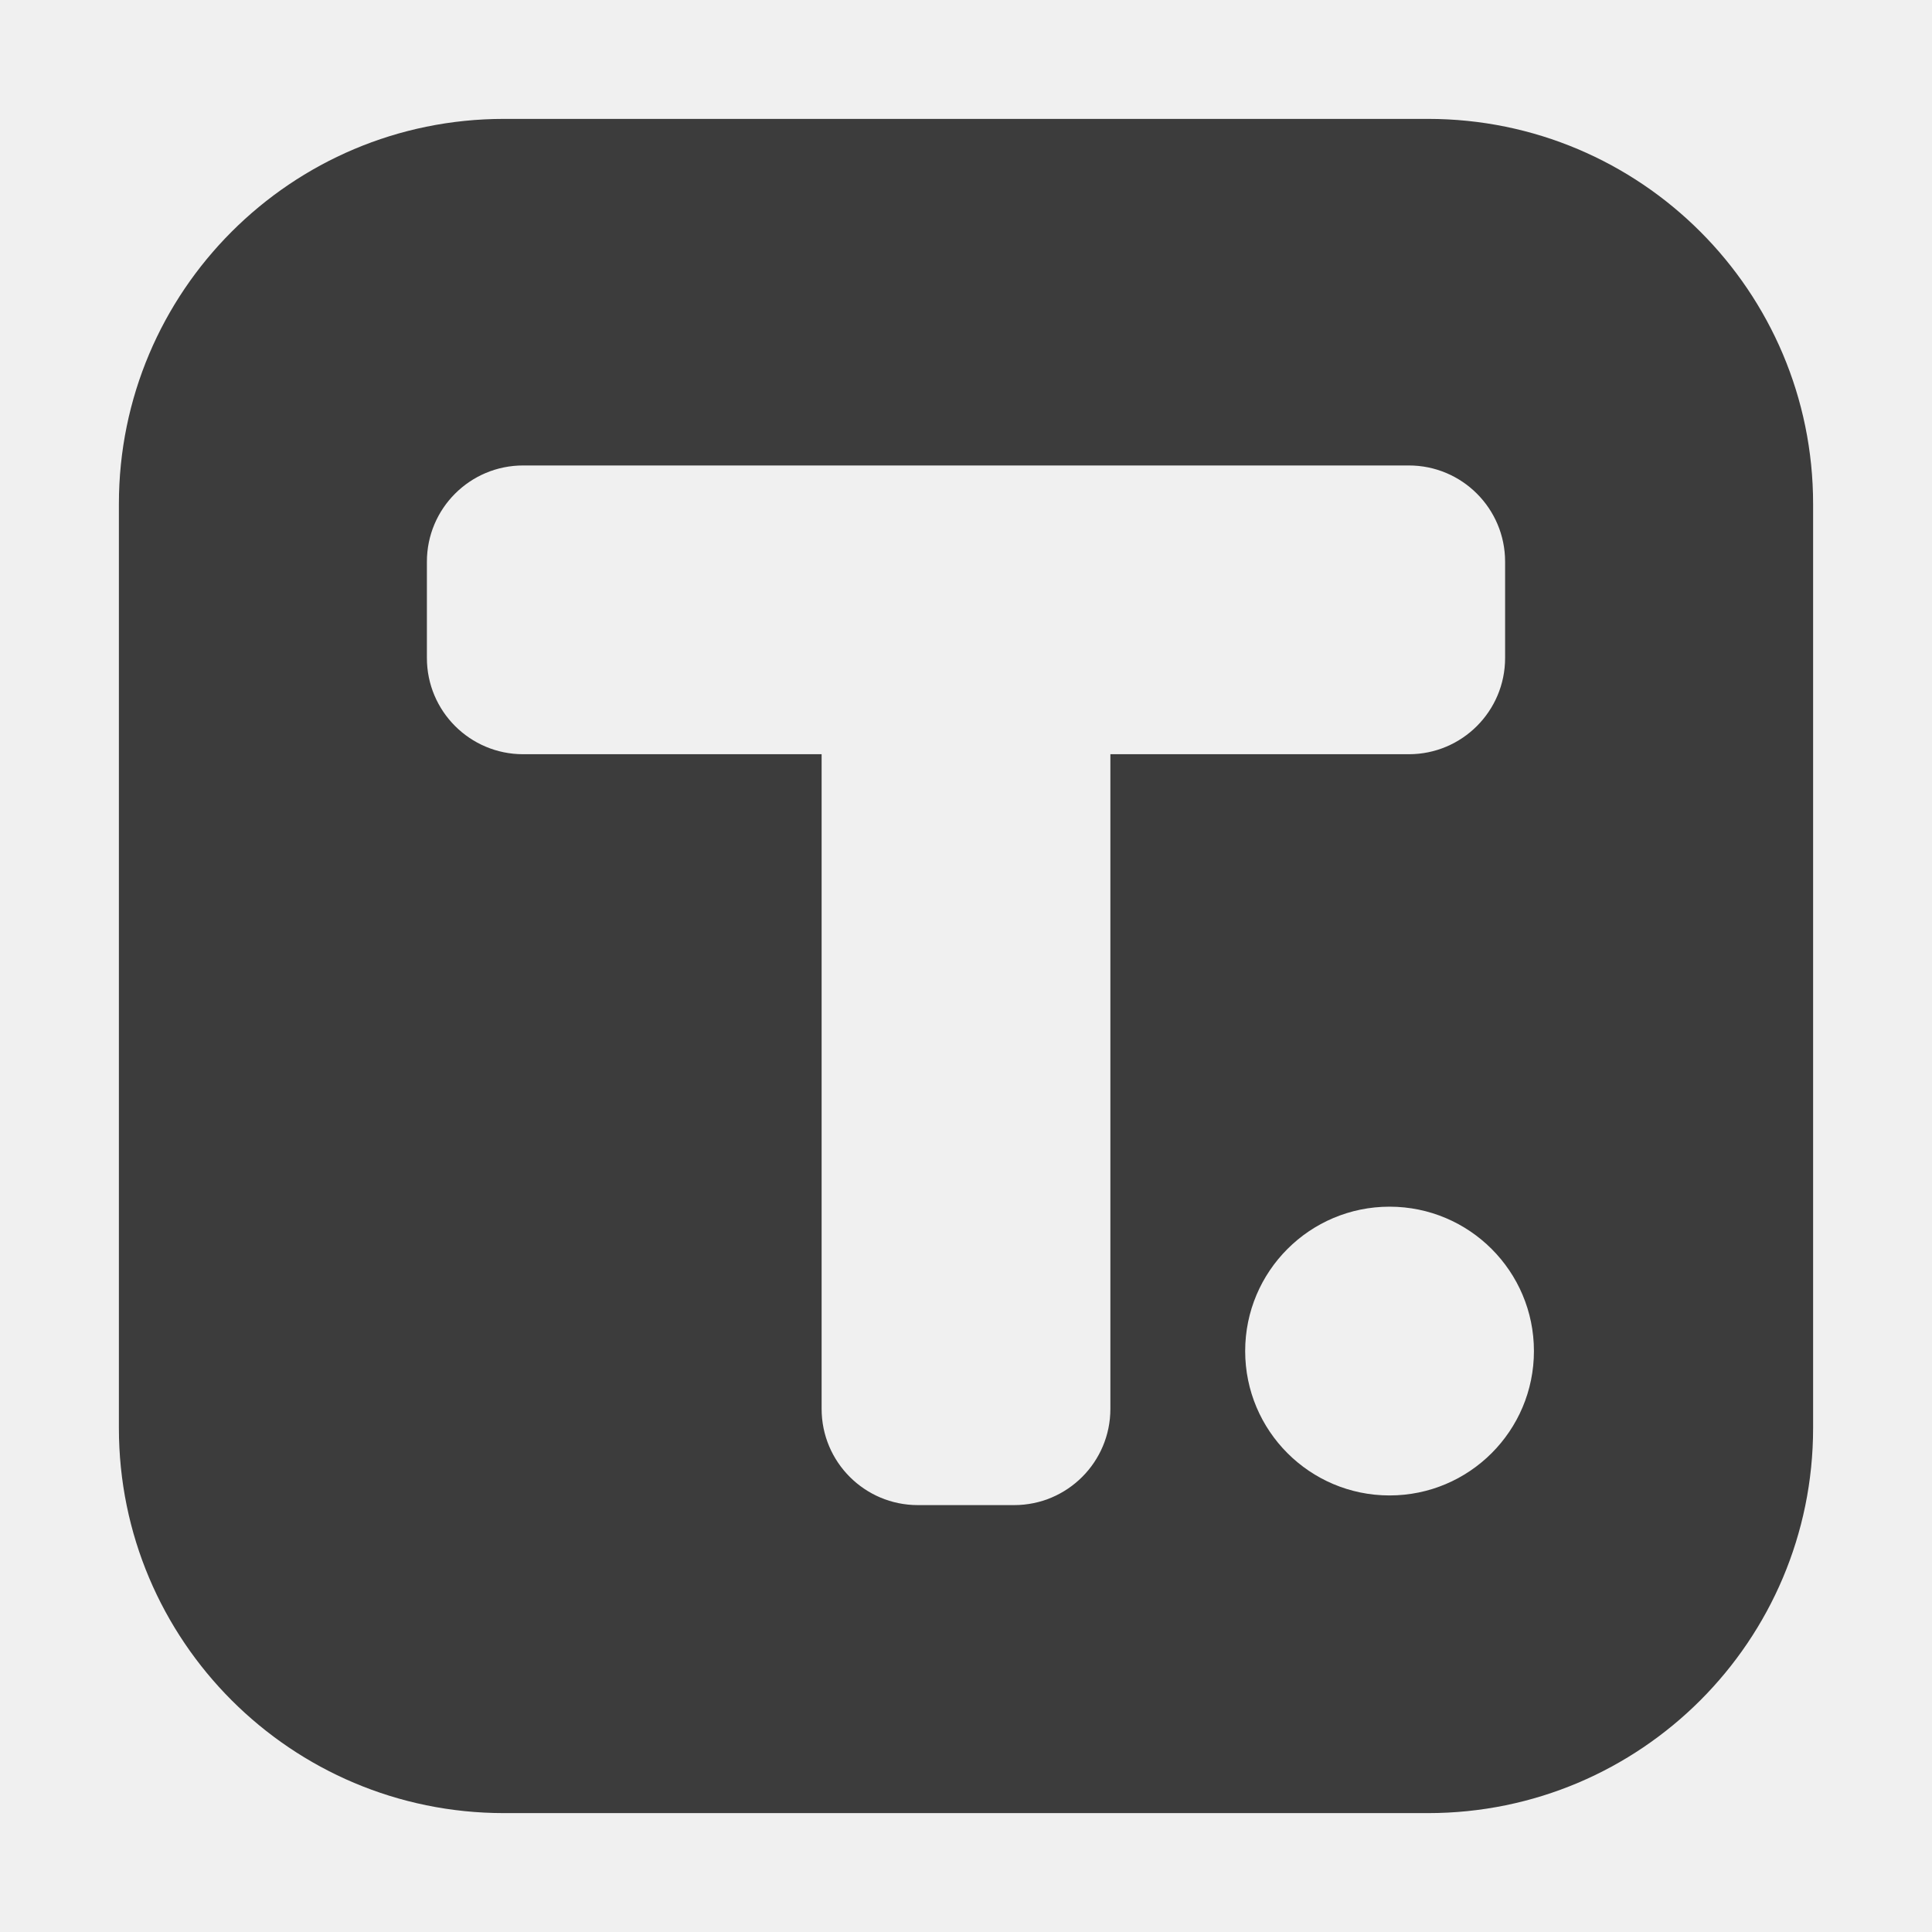
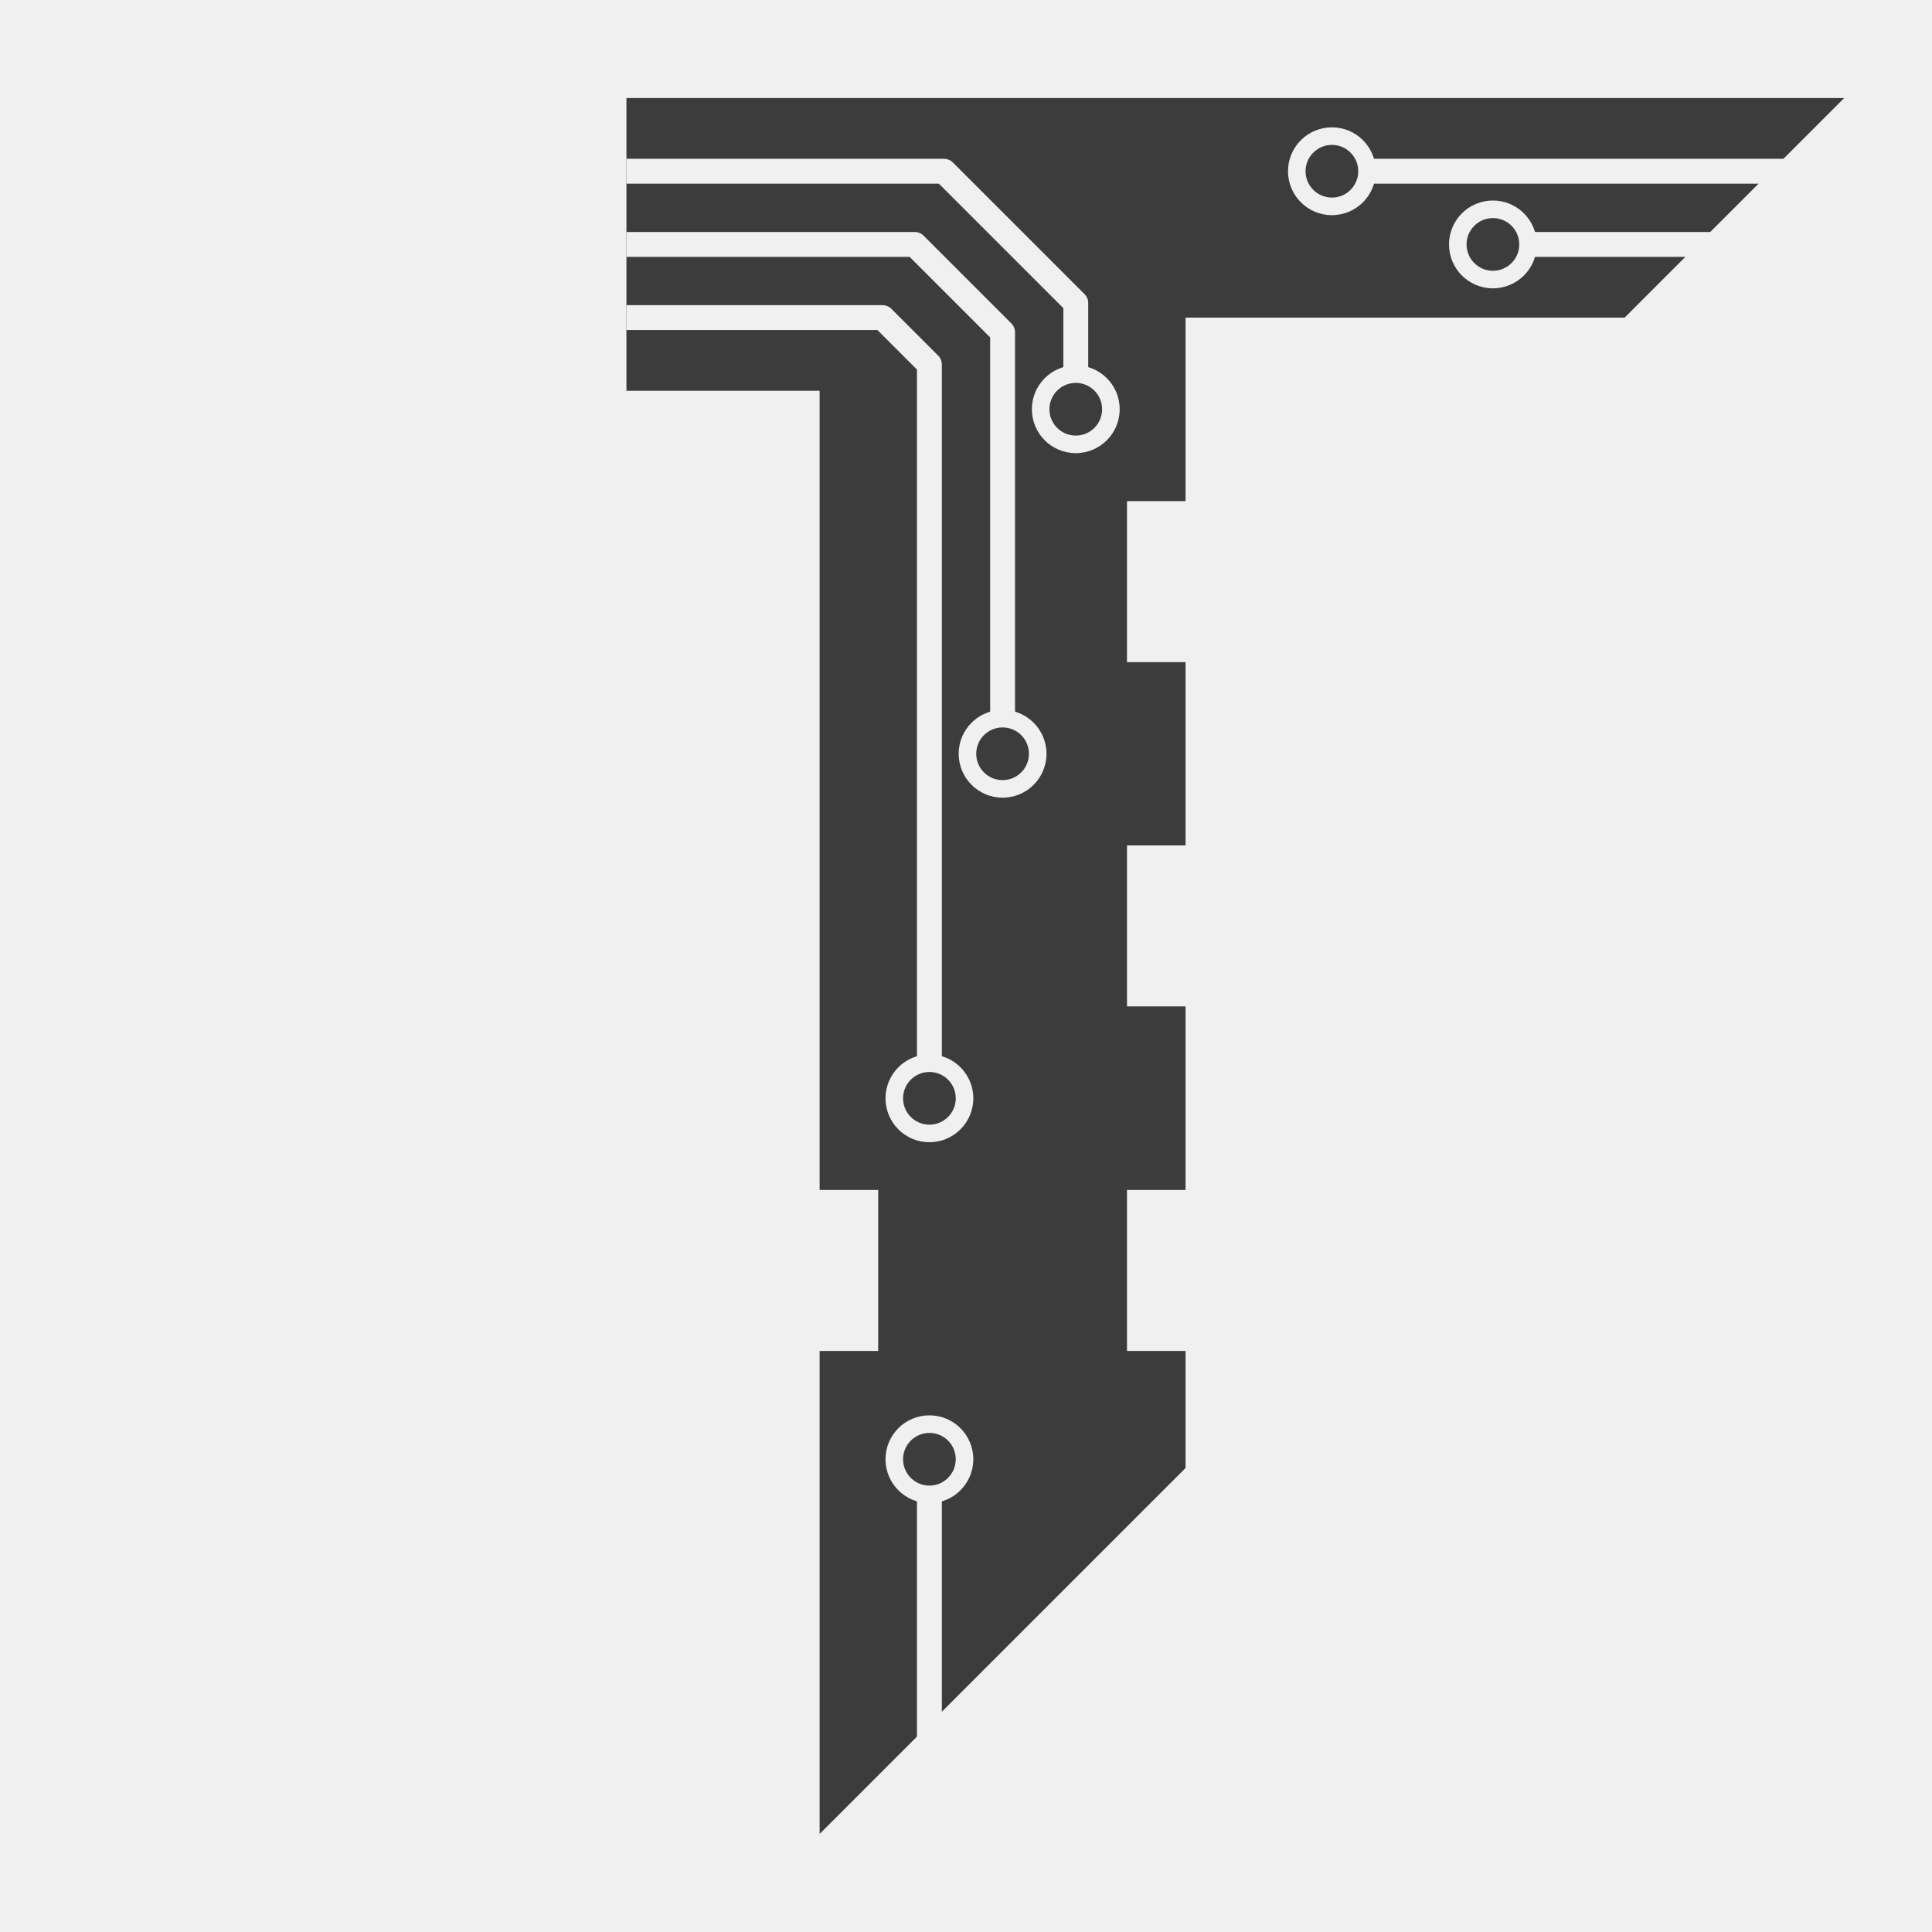
- <svg xmlns="http://www.w3.org/2000/svg" width="260" height="260" viewBox="0 0 260 260" fill="none">
-   <path fill-rule="evenodd" fill="#3C3C3C" d="M67.82 16H192.18A51.82 51.82 0 0 1 244 67.82V192.18A51.82 51.82 0 0 1 192.18 244H67.82A51.82 51.82 0 0 1 16 192.18V67.82A51.82 51.82 0 0 1 67.82 16ZM70.41 62.64H189.59A12.95 12.95 0 0 1 202.55 75.59V88.55A12.95 12.95 0 0 1 189.59 101.5H70.41A12.95 12.95 0 0 1 57.45 88.55V75.59A12.95 12.95 0 0 1 70.41 62.64ZM110.57 101.5H149.43V189.59A12.95 12.95 0 0 1 136.48 202.55H123.52A12.95 12.95 0 0 1 110.57 189.59V101.5ZM167.57 181.82A19.43 19.43 0 1 0 206.43 181.82A19.43 19.43 0 1 0 167.57 181.82Z" />
+ <svg xmlns="http://www.w3.org/2000/svg" width="260" height="260" viewBox="-2.8 -0.335 6.6 6.6" fill="none">
+   <defs>
+     <mask id="m" maskUnits="userSpaceOnUse">
+       <rect x="-2.8" y="-0.335" width="6.6" height="6.6" fill="#fff" />
+       <g fill="none" stroke="#000" stroke-width="0.085" stroke-linejoin="round">
+         <path d="M-3 0.25 L0.425 0.25 L0.875 0.7 L0.875 1.063" />
+         <path d="M-3 0.5 L0.325 0.5 L0.625 0.8 L0.625 2.24" />
+         <path d="M-3 0.75 L0.215 0.75 L0.375 0.91 L0.375 3.417" />
+         <path d="M3.6 0.25 L1.75 0.25" />
+         <path d="M3.6 0.5 L2.3 0.5" />
+         <path d="M0.375 6.13 L0.375 4.65" />
+       </g>
+       <circle cx="0.875" cy="1.063" r="0.15" fill="#000" />
+       <circle cx="0.875" cy="1.063" r="0.09" fill="#fff" />
+       <circle cx="0.625" cy="2.24" r="0.15" fill="#000" />
+       <circle cx="0.625" cy="2.24" r="0.09" fill="#fff" />
+       <circle cx="0.375" cy="3.417" r="0.15" fill="#000" />
+       <circle cx="0.375" cy="3.417" r="0.09" fill="#fff" />
+       <circle cx="1.75" cy="0.25" r="0.15" fill="#000" />
+       <circle cx="1.75" cy="0.25" r="0.09" fill="#fff" />
+       <circle cx="2.3" cy="0.5" r="0.15" fill="#000" />
+       <circle cx="2.3" cy="0.5" r="0.09" fill="#fff" />
+       <circle cx="0.375" cy="4.65" r="0.15" fill="#000" />
+       <circle cx="0.375" cy="4.65" r="0.09" fill="#fff" />
+     </mask>
+   </defs>
+   <polygon points="-2.5,0 3.5,0 2.75,0.75 1.25,0.75 1.25,1.377 1.05,1.377 1.05,1.927 1.25,1.927 1.25,2.553 1.05,2.553 1.05,3.103 1.25,3.103 1.25,3.73 1.05,3.73 1.05,4.28 1.25,4.28 1.25,4.68 0,5.93 0,4.28 0.2,4.28 0.2,3.73 0,3.73 0,1 -1.5,1" fill="#3C3C3C" mask="url(#m)" />
</svg>
